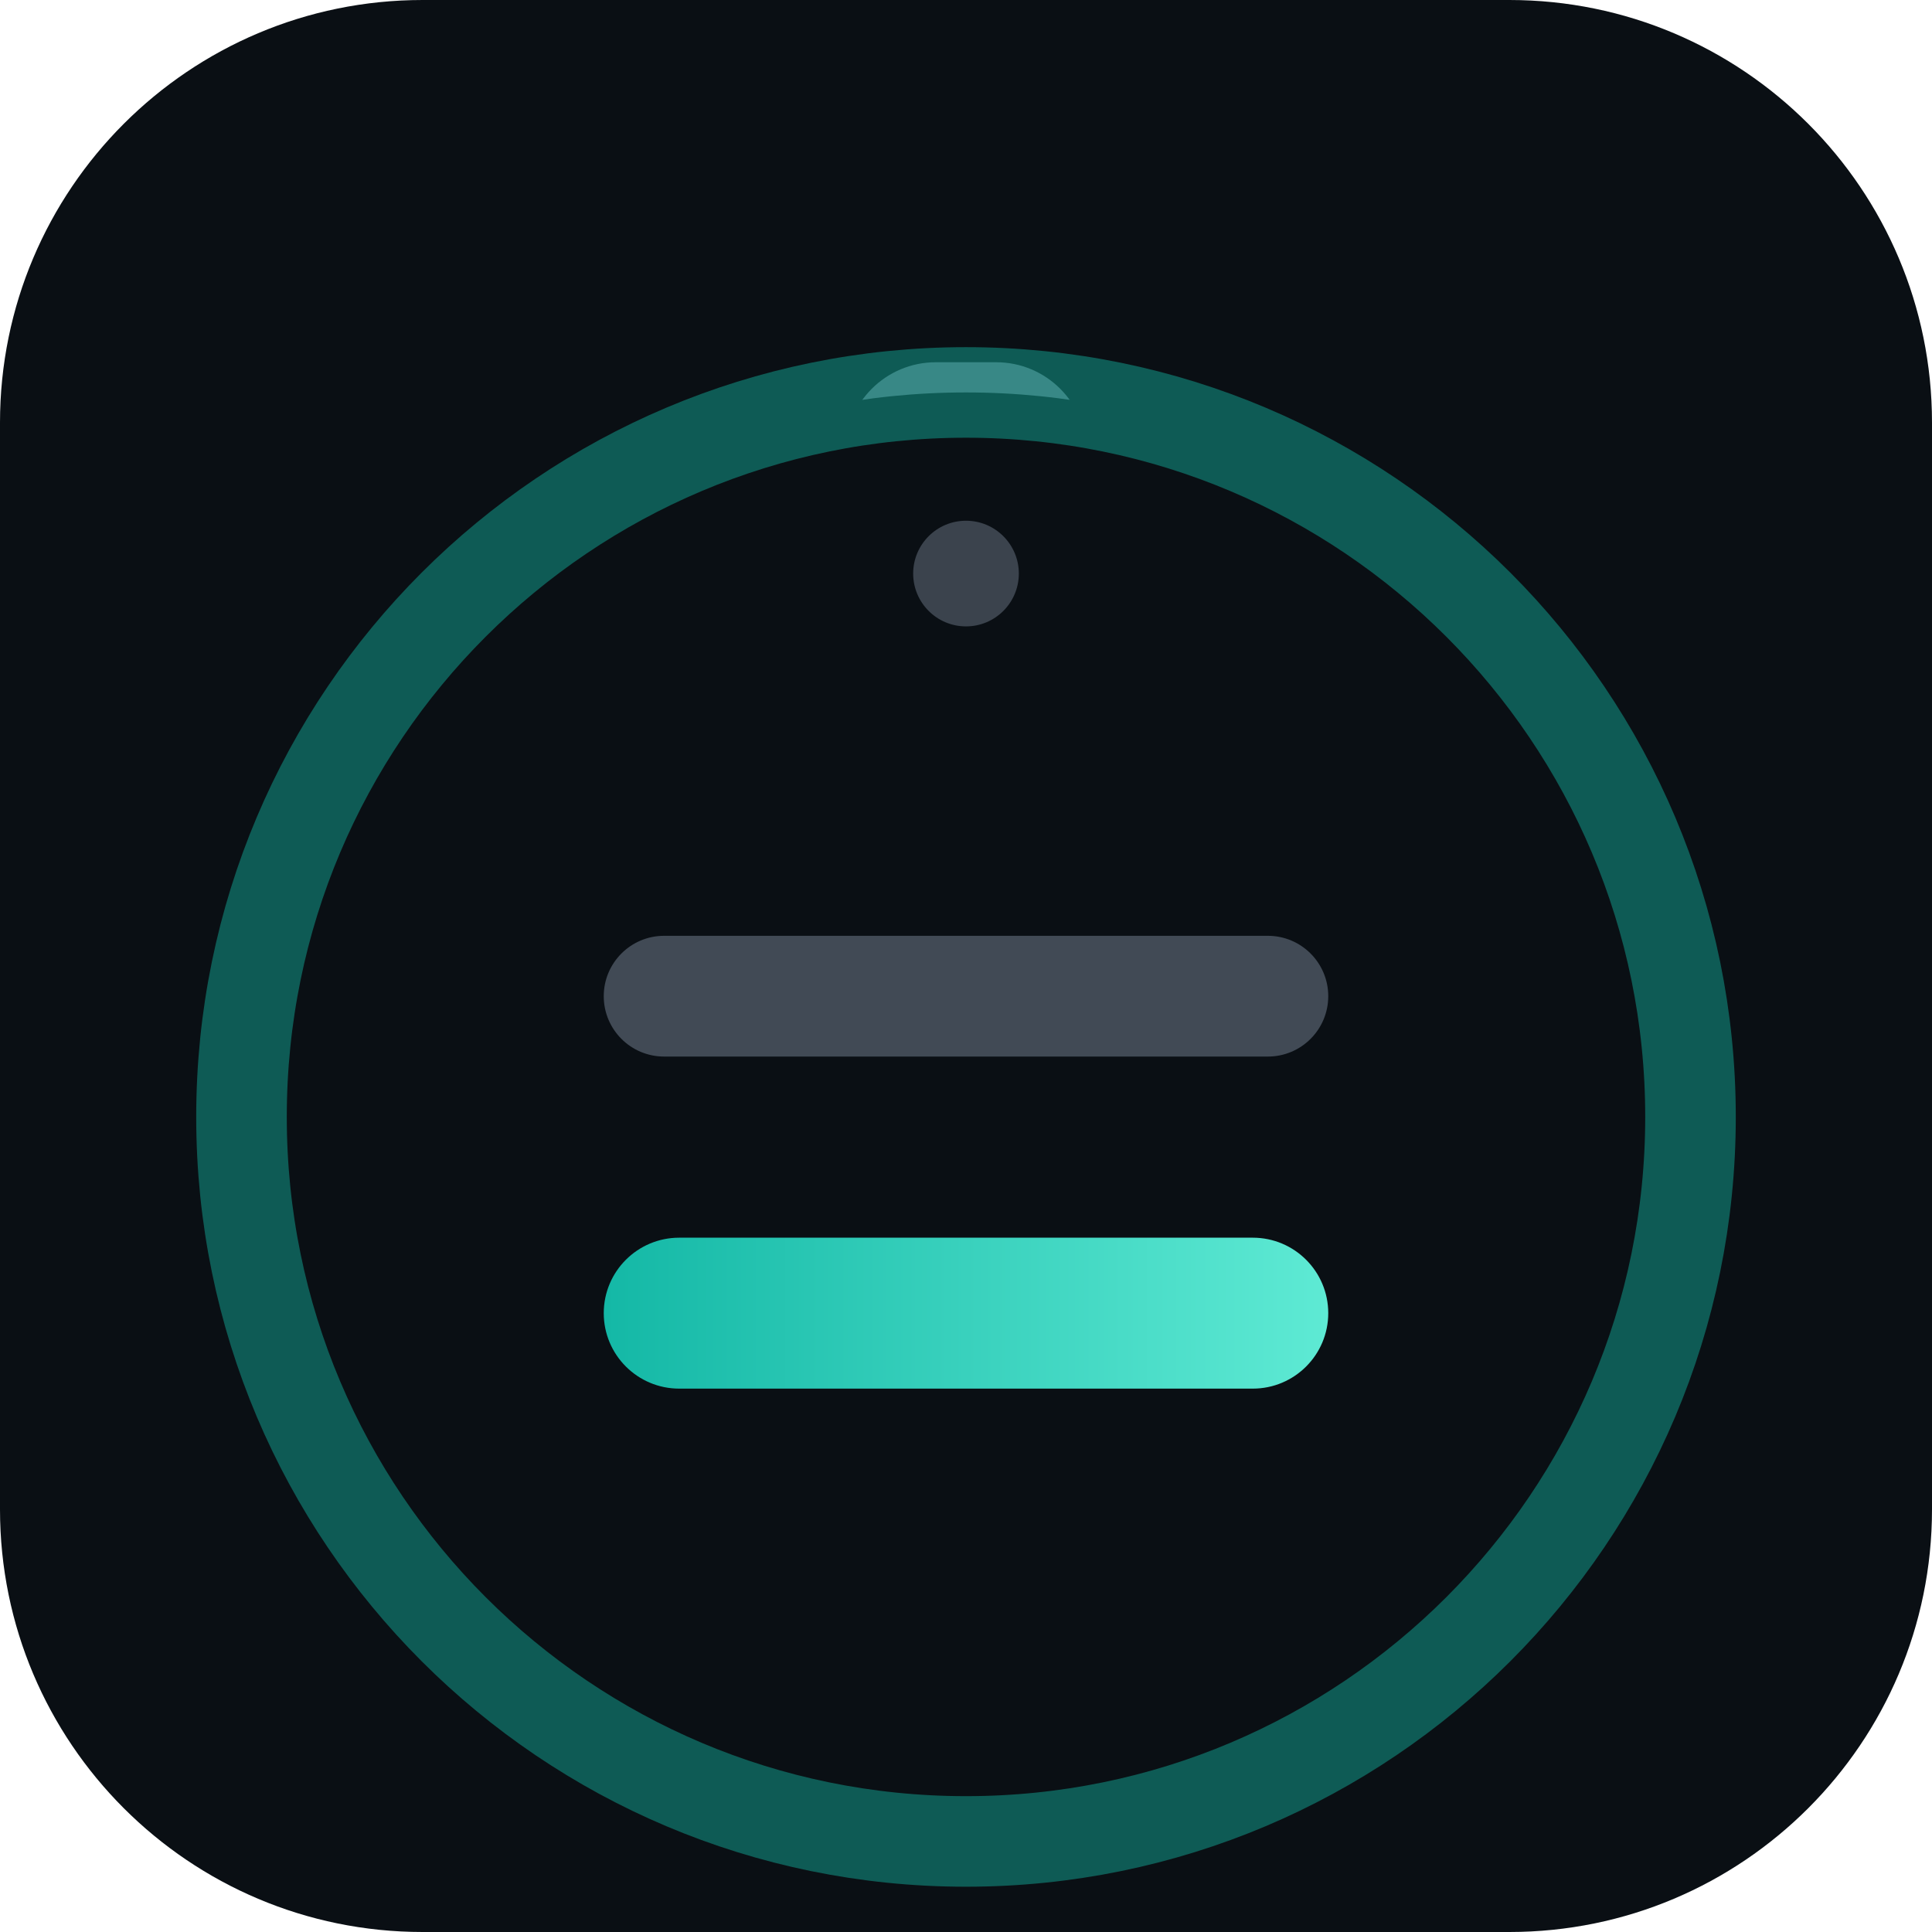
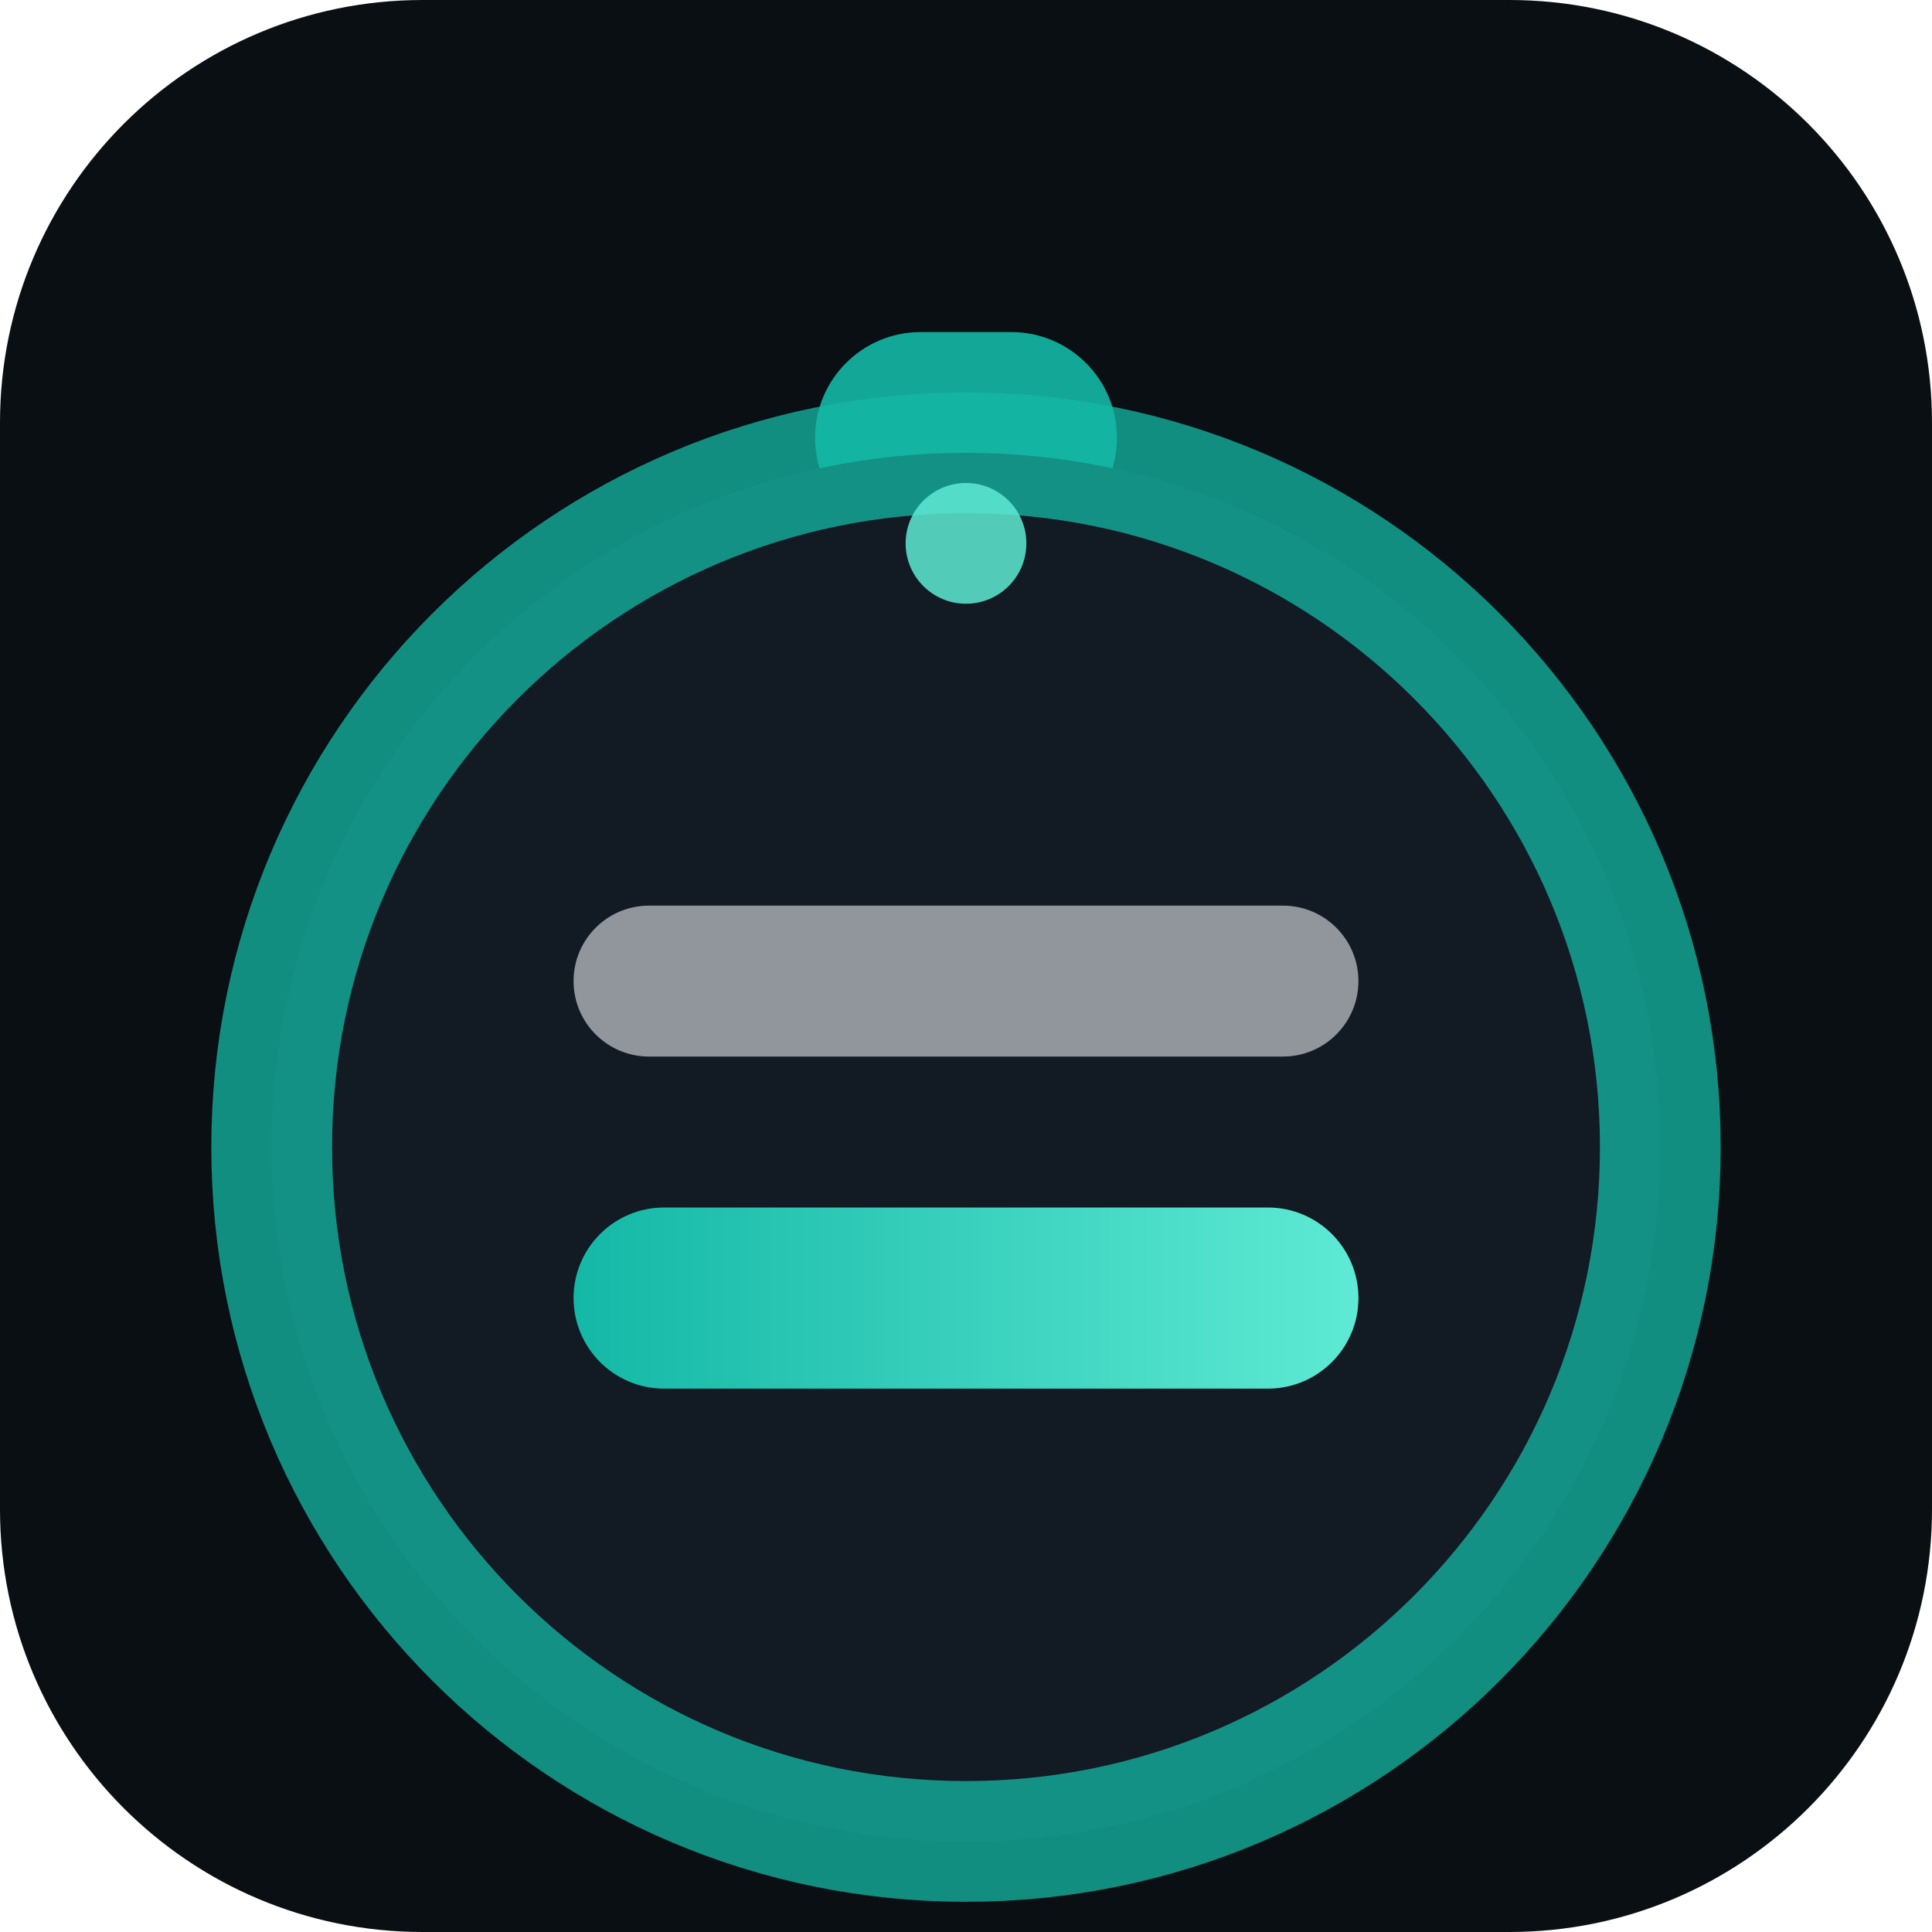
<svg xmlns="http://www.w3.org/2000/svg" viewBox="0 0 512 512" role="img" aria-label="Szybka Matematyka">
  <rect width="512" height="512" rx="112" fill="#0a0f14" />
-   <rect x="224" y="96" width="64" height="48" rx="24" fill="#94a3b8" fill-opacity="0.55" />
-   <path d="M256 144V176" stroke="#94a3b8" stroke-opacity="0.35" stroke-width="20" stroke-linecap="round" />
-   <circle cx="256" cy="296" r="192" fill="#0a0f14" stroke="#14b8a6" stroke-opacity="0.45" stroke-width="24" />
-   <circle cx="256" cy="152" r="14" fill="#94a3b8" fill-opacity="0.35" />
-   <rect x="160" y="248" width="192" height="32" rx="16" fill="#94a3b8" fill-opacity="0.4" />
-   <rect x="160" y="328" width="192" height="40" rx="20" fill="url(#eq)" />
+   <rect x="216" y="88" width="80" height="56" rx="28" fill="#14b8a6" fill-opacity="0.9" />
+   <path d="M256 144V184" stroke="#5eead4" stroke-opacity="0.7" stroke-width="24" stroke-linecap="round" />
+   <circle cx="256" cy="304" r="184" fill="#121a24" stroke="#14b8a6" stroke-opacity="0.75" stroke-width="32" />
+   <circle cx="256" cy="144" r="16" fill="#5eead4" fill-opacity="0.85" />
+   <rect x="152" y="240" width="208" height="40" rx="20" fill="#f8fafc" fill-opacity="0.55" />
+   <rect x="152" y="320" width="208" height="48" rx="24" fill="url(#eq)" />
  <defs>
-     <linearGradient id="eq" x1="160" y1="348" x2="352" y2="348" gradientUnits="userSpaceOnUse">
+     <linearGradient id="eq" x1="152" y1="344" x2="360" y2="344" gradientUnits="userSpaceOnUse">
      <stop stop-color="#14b8a6" />
      <stop offset="1" stop-color="#5eead4" />
    </linearGradient>
  </defs>
</svg>
